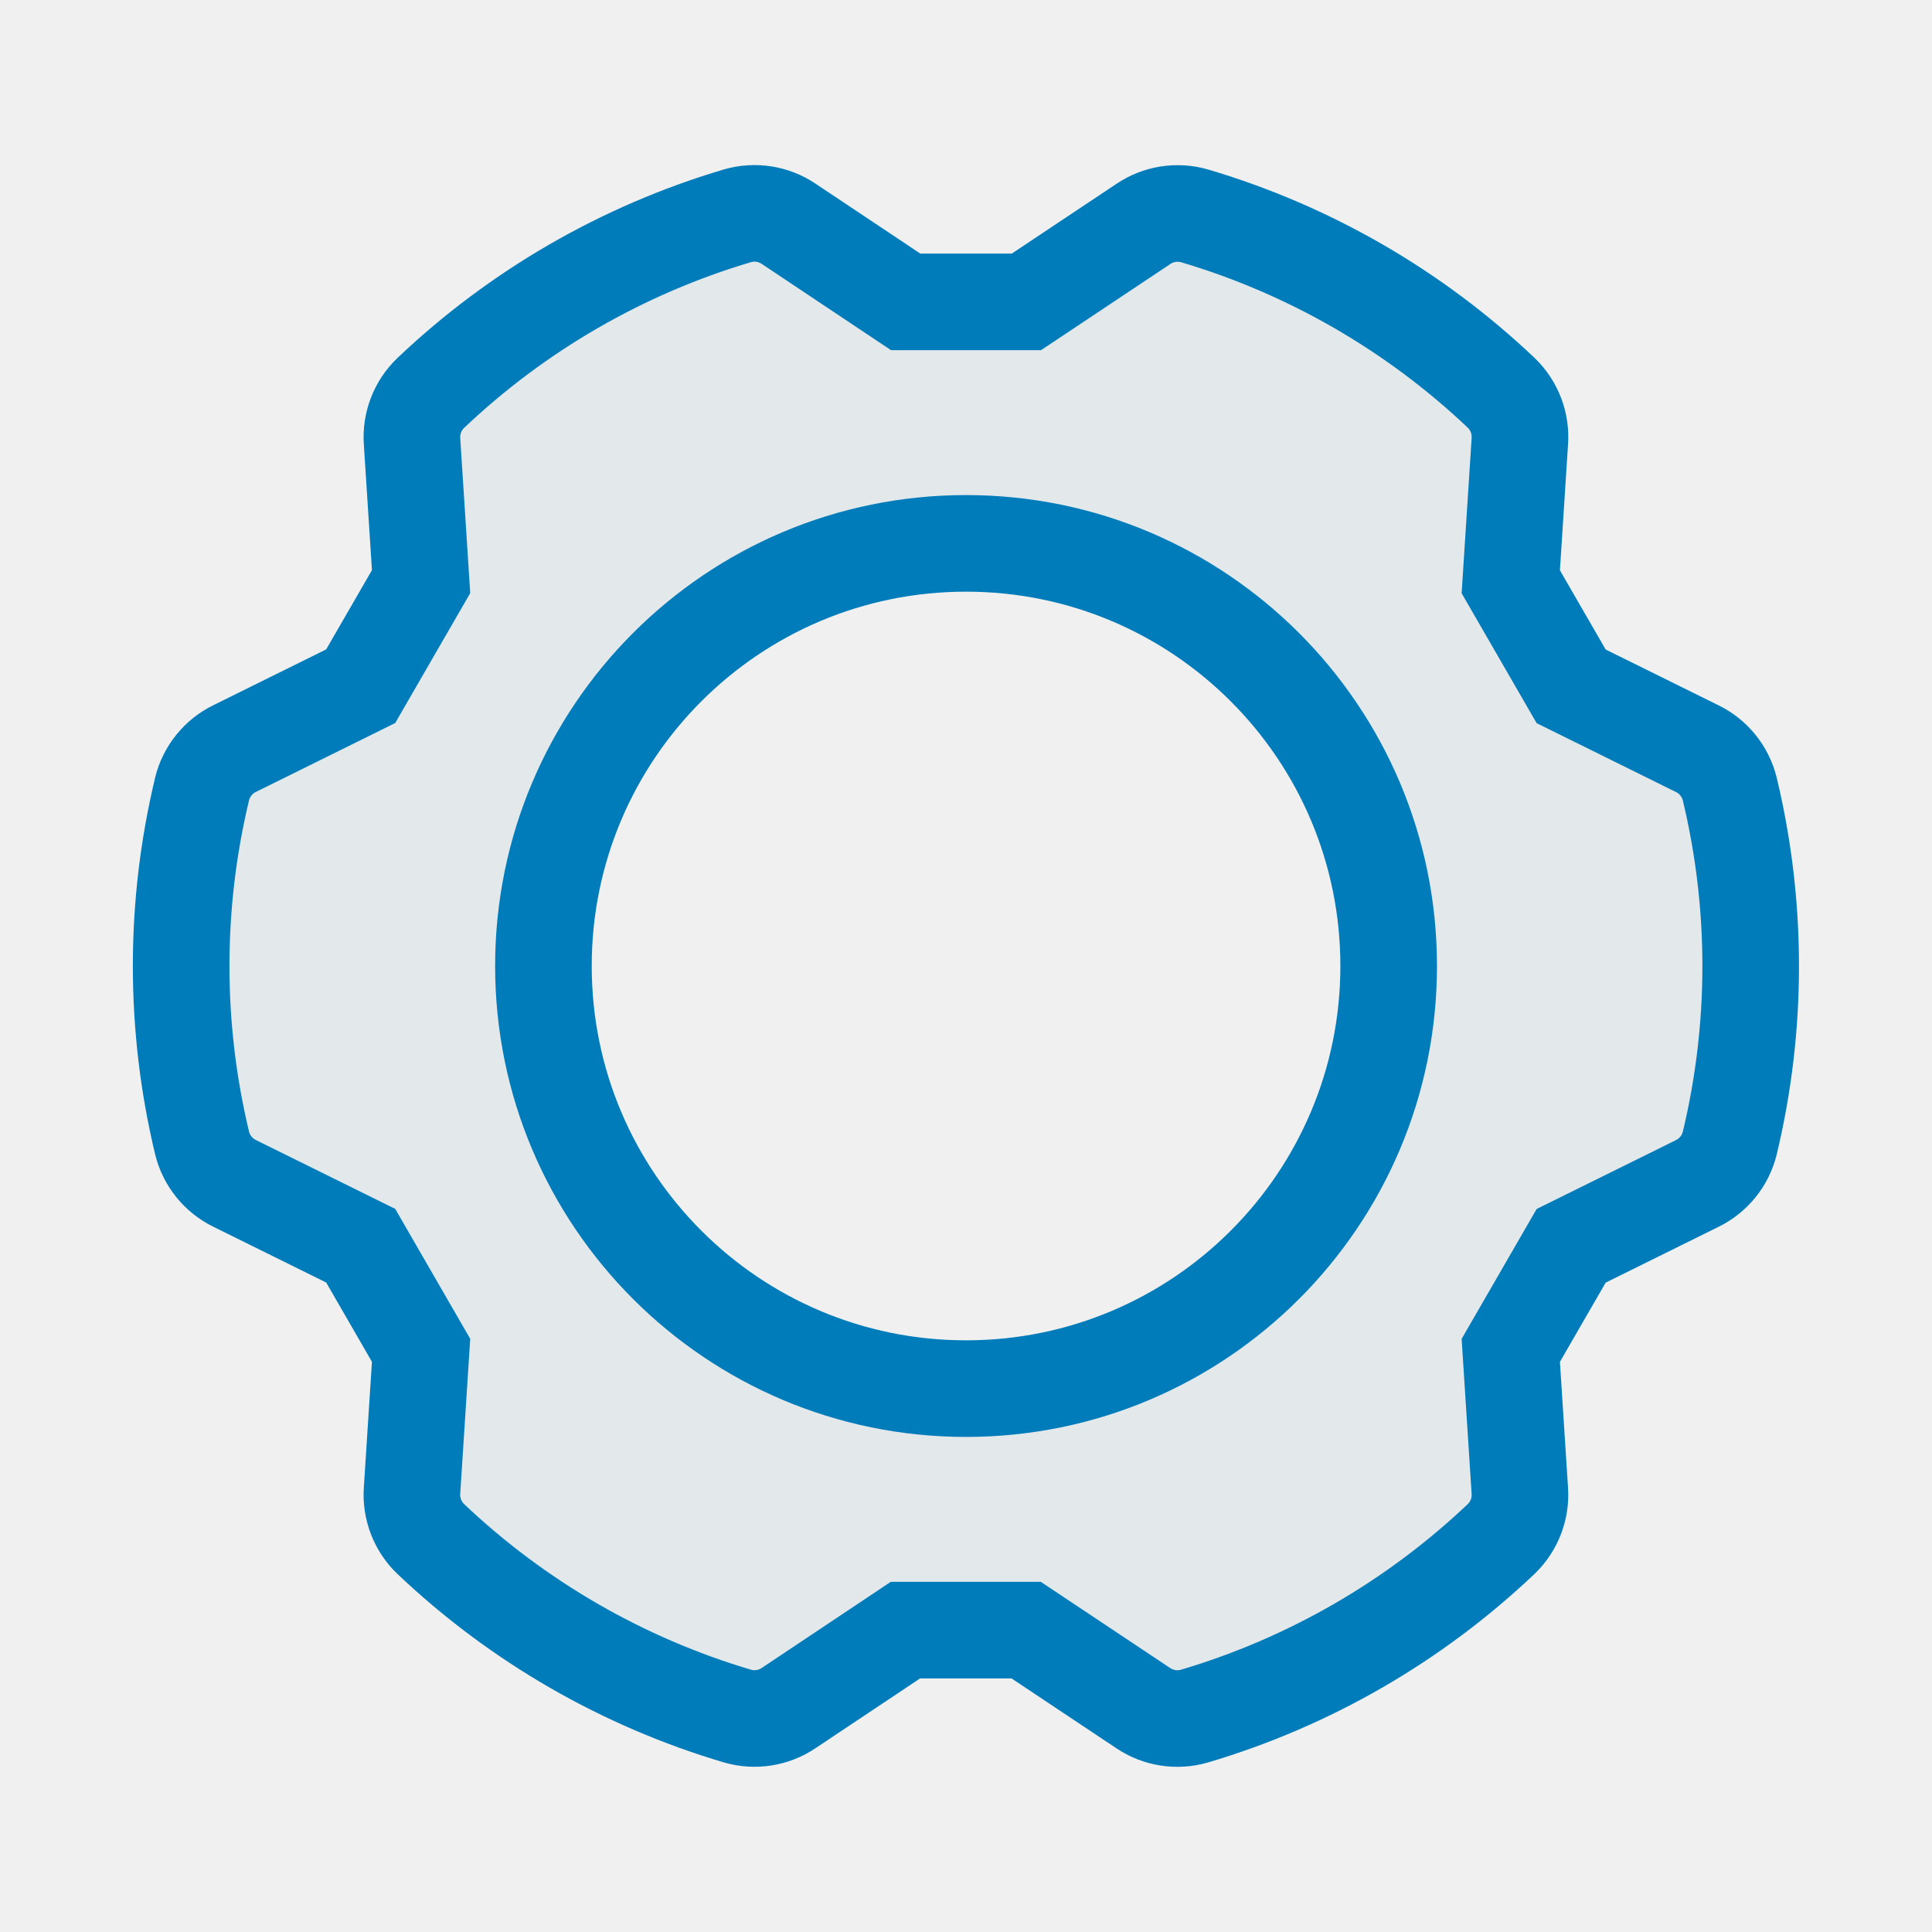
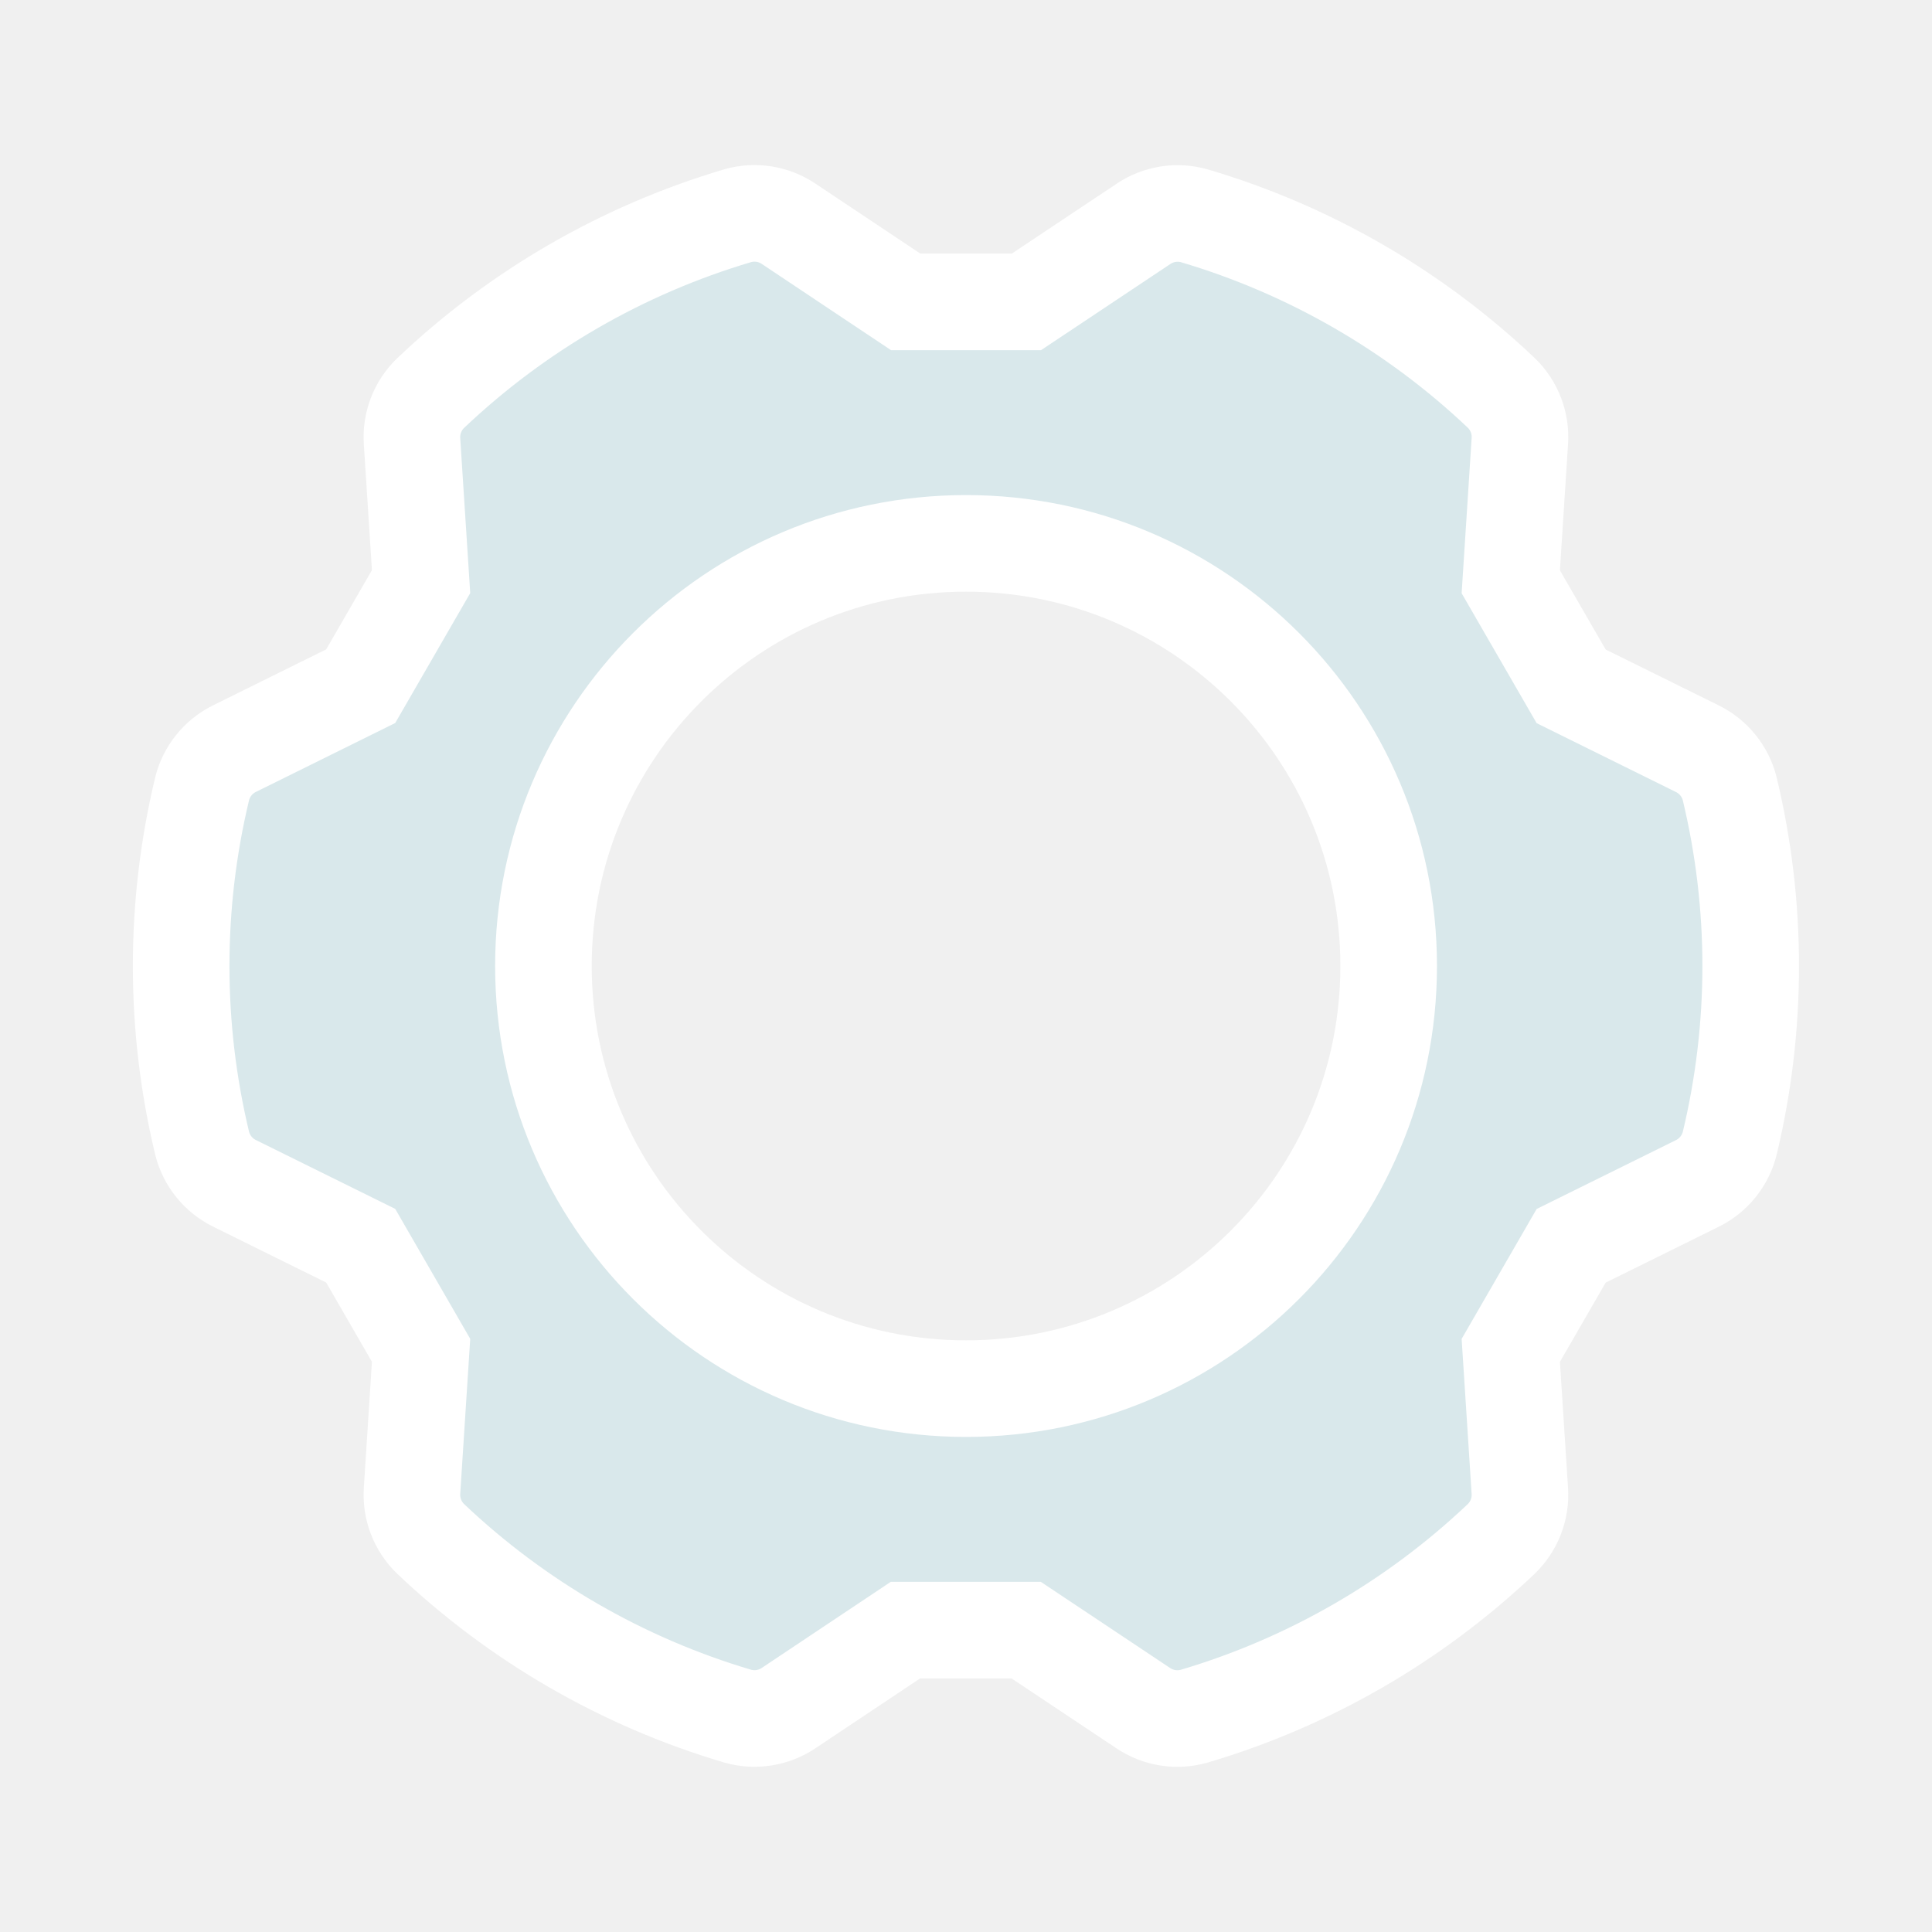
<svg xmlns="http://www.w3.org/2000/svg" width="40" height="40" viewBox="0 0 40 40">
-   <path data-name="Rectangle 1560" style="fill:none" d="M0 0h40v40H0z" />
-   <path data-name="Path 34" d="M56.072 40.2a1.268 1.268 0 0 0-.678-.838l-2.606-1.288-1.25-2.165.187-2.9A1.268 1.268 0 0 0 51.338 32a15.716 15.716 0 0 0-6.349-3.666 1.268 1.268 0 0 0-1.065.168l-2.419 1.612h-2.5L36.586 28.5a1.268 1.268 0 0 0-1.065-.168A15.718 15.718 0 0 0 29.172 32a1.268 1.268 0 0 0-.387 1.006l.187 2.9-1.25 2.165-2.606 1.289a1.268 1.268 0 0 0-.678.838 15.717 15.717 0 0 0 0 7.331 1.268 1.268 0 0 0 .678.838l2.606 1.288 1.25 2.165-.187 2.9a1.268 1.268 0 0 0 .387 1.006 15.716 15.716 0 0 0 6.349 3.666 1.268 1.268 0 0 0 1.065-.168L39 57.614h2.5l2.419 1.612a1.268 1.268 0 0 0 1.065.168 15.718 15.718 0 0 0 6.349-3.666 1.268 1.268 0 0 0 .387-1.006l-.187-2.9 1.25-2.165 2.606-1.288a1.268 1.268 0 0 0 .678-.838 15.718 15.718 0 0 0 0-7.331zM40.255 52.614a8.75 8.75 0 1 1 8.75-8.75 8.75 8.75 0 0 1-8.75 8.75z" transform="translate(-20.254 -23.864)" style="fill:#b1cad6;opacity:.2" />
-   <circle data-name="Ellipse 13" cx="8.75" cy="8.75" r="8.75" transform="translate(11.251 11.25)" style="stroke-linecap:round;stroke-linejoin:round;stroke:#007cba;stroke-width:2px;fill:none" />
-   <path data-name="Path 35" d="m28.972 51.821-.187 2.9a1.268 1.268 0 0 0 .387 1.006 15.718 15.718 0 0 0 6.349 3.666 1.268 1.268 0 0 0 1.065-.168L39 57.614h2.5l2.419 1.612a1.268 1.268 0 0 0 1.065.168 15.717 15.717 0 0 0 6.349-3.666 1.268 1.268 0 0 0 .387-1.006l-.187-2.9 1.25-2.165 2.606-1.288a1.268 1.268 0 0 0 .678-.838 15.718 15.718 0 0 0 0-7.331 1.268 1.268 0 0 0-.678-.838l-2.606-1.288-1.25-2.165.187-2.9A1.268 1.268 0 0 0 51.338 32a15.718 15.718 0 0 0-6.349-3.666 1.268 1.268 0 0 0-1.065.168l-2.419 1.612h-2.5L36.586 28.5a1.268 1.268 0 0 0-1.065-.168A15.718 15.718 0 0 0 29.172 32a1.268 1.268 0 0 0-.387 1.006l.187 2.9-1.25 2.165-2.606 1.289a1.268 1.268 0 0 0-.678.838 15.717 15.717 0 0 0 0 7.331 1.268 1.268 0 0 0 .678.838l2.606 1.288z" transform="translate(-20.254 -23.864)" style="stroke-miterlimit:10;stroke:#007cba;stroke-width:2px;fill:none" />
+   <path data-name="사각형 1560" style="fill:none" d="M0 0h40v40H0z" />
+   <path data-name="패스 34" d="M56.072 40.2a1.268 1.268 0 0 0-.678-.838l-2.606-1.288-1.25-2.165.187-2.9A1.268 1.268 0 0 0 51.338 32a15.716 15.716 0 0 0-6.349-3.666 1.268 1.268 0 0 0-1.065.168l-2.419 1.612h-2.5L36.586 28.5a1.268 1.268 0 0 0-1.065-.168A15.718 15.718 0 0 0 29.172 32a1.268 1.268 0 0 0-.387 1.006l.187 2.9-1.25 2.165-2.606 1.289a1.268 1.268 0 0 0-.678.838 15.717 15.717 0 0 0 0 7.331 1.268 1.268 0 0 0 .678.838l2.606 1.288 1.25 2.165-.187 2.9a1.268 1.268 0 0 0 .387 1.006 15.716 15.716 0 0 0 6.349 3.666 1.268 1.268 0 0 0 1.065-.168L39 57.614h2.5l2.419 1.612a1.268 1.268 0 0 0 1.065.168 15.718 15.718 0 0 0 6.349-3.666 1.268 1.268 0 0 0 .387-1.006l-.187-2.9 1.25-2.165 2.606-1.288a1.268 1.268 0 0 0 .678-.838 15.718 15.718 0 0 0 0-7.331zM40.255 52.614a8.75 8.75 0 1 1 8.75-8.75 8.75 8.75 0 0 1-8.75 8.75z" transform="translate(-20.254 -23.864)" style="fill:#7ccad7;opacity:.2" />
+   <circle data-name="타원 13" cx="8.75" cy="8.75" r="8.75" transform="translate(11.251 11.25)" style="stroke-linecap:round;stroke-linejoin:round;stroke:#fff;stroke-width:2px;fill:none" />
+   <path data-name="패스 35" d="m28.972 51.821-.187 2.9a1.268 1.268 0 0 0 .387 1.006 15.718 15.718 0 0 0 6.349 3.666 1.268 1.268 0 0 0 1.065-.168L39 57.614h2.5l2.419 1.612a1.268 1.268 0 0 0 1.065.168 15.717 15.717 0 0 0 6.349-3.666 1.268 1.268 0 0 0 .387-1.006l-.187-2.9 1.25-2.165 2.606-1.288a1.268 1.268 0 0 0 .678-.838 15.718 15.718 0 0 0 0-7.331 1.268 1.268 0 0 0-.678-.838l-2.606-1.288-1.25-2.165.187-2.9A1.268 1.268 0 0 0 51.338 32a15.718 15.718 0 0 0-6.349-3.666 1.268 1.268 0 0 0-1.065.168l-2.419 1.612h-2.5L36.586 28.5a1.268 1.268 0 0 0-1.065-.168A15.718 15.718 0 0 0 29.172 32a1.268 1.268 0 0 0-.387 1.006l.187 2.9-1.25 2.165-2.606 1.289a1.268 1.268 0 0 0-.678.838 15.717 15.717 0 0 0 0 7.331 1.268 1.268 0 0 0 .678.838l2.606 1.288z" transform="translate(-20.254 -23.864)" style="stroke-miterlimit:10;stroke:#fff;stroke-width:2px;fill:none" />
</svg>
